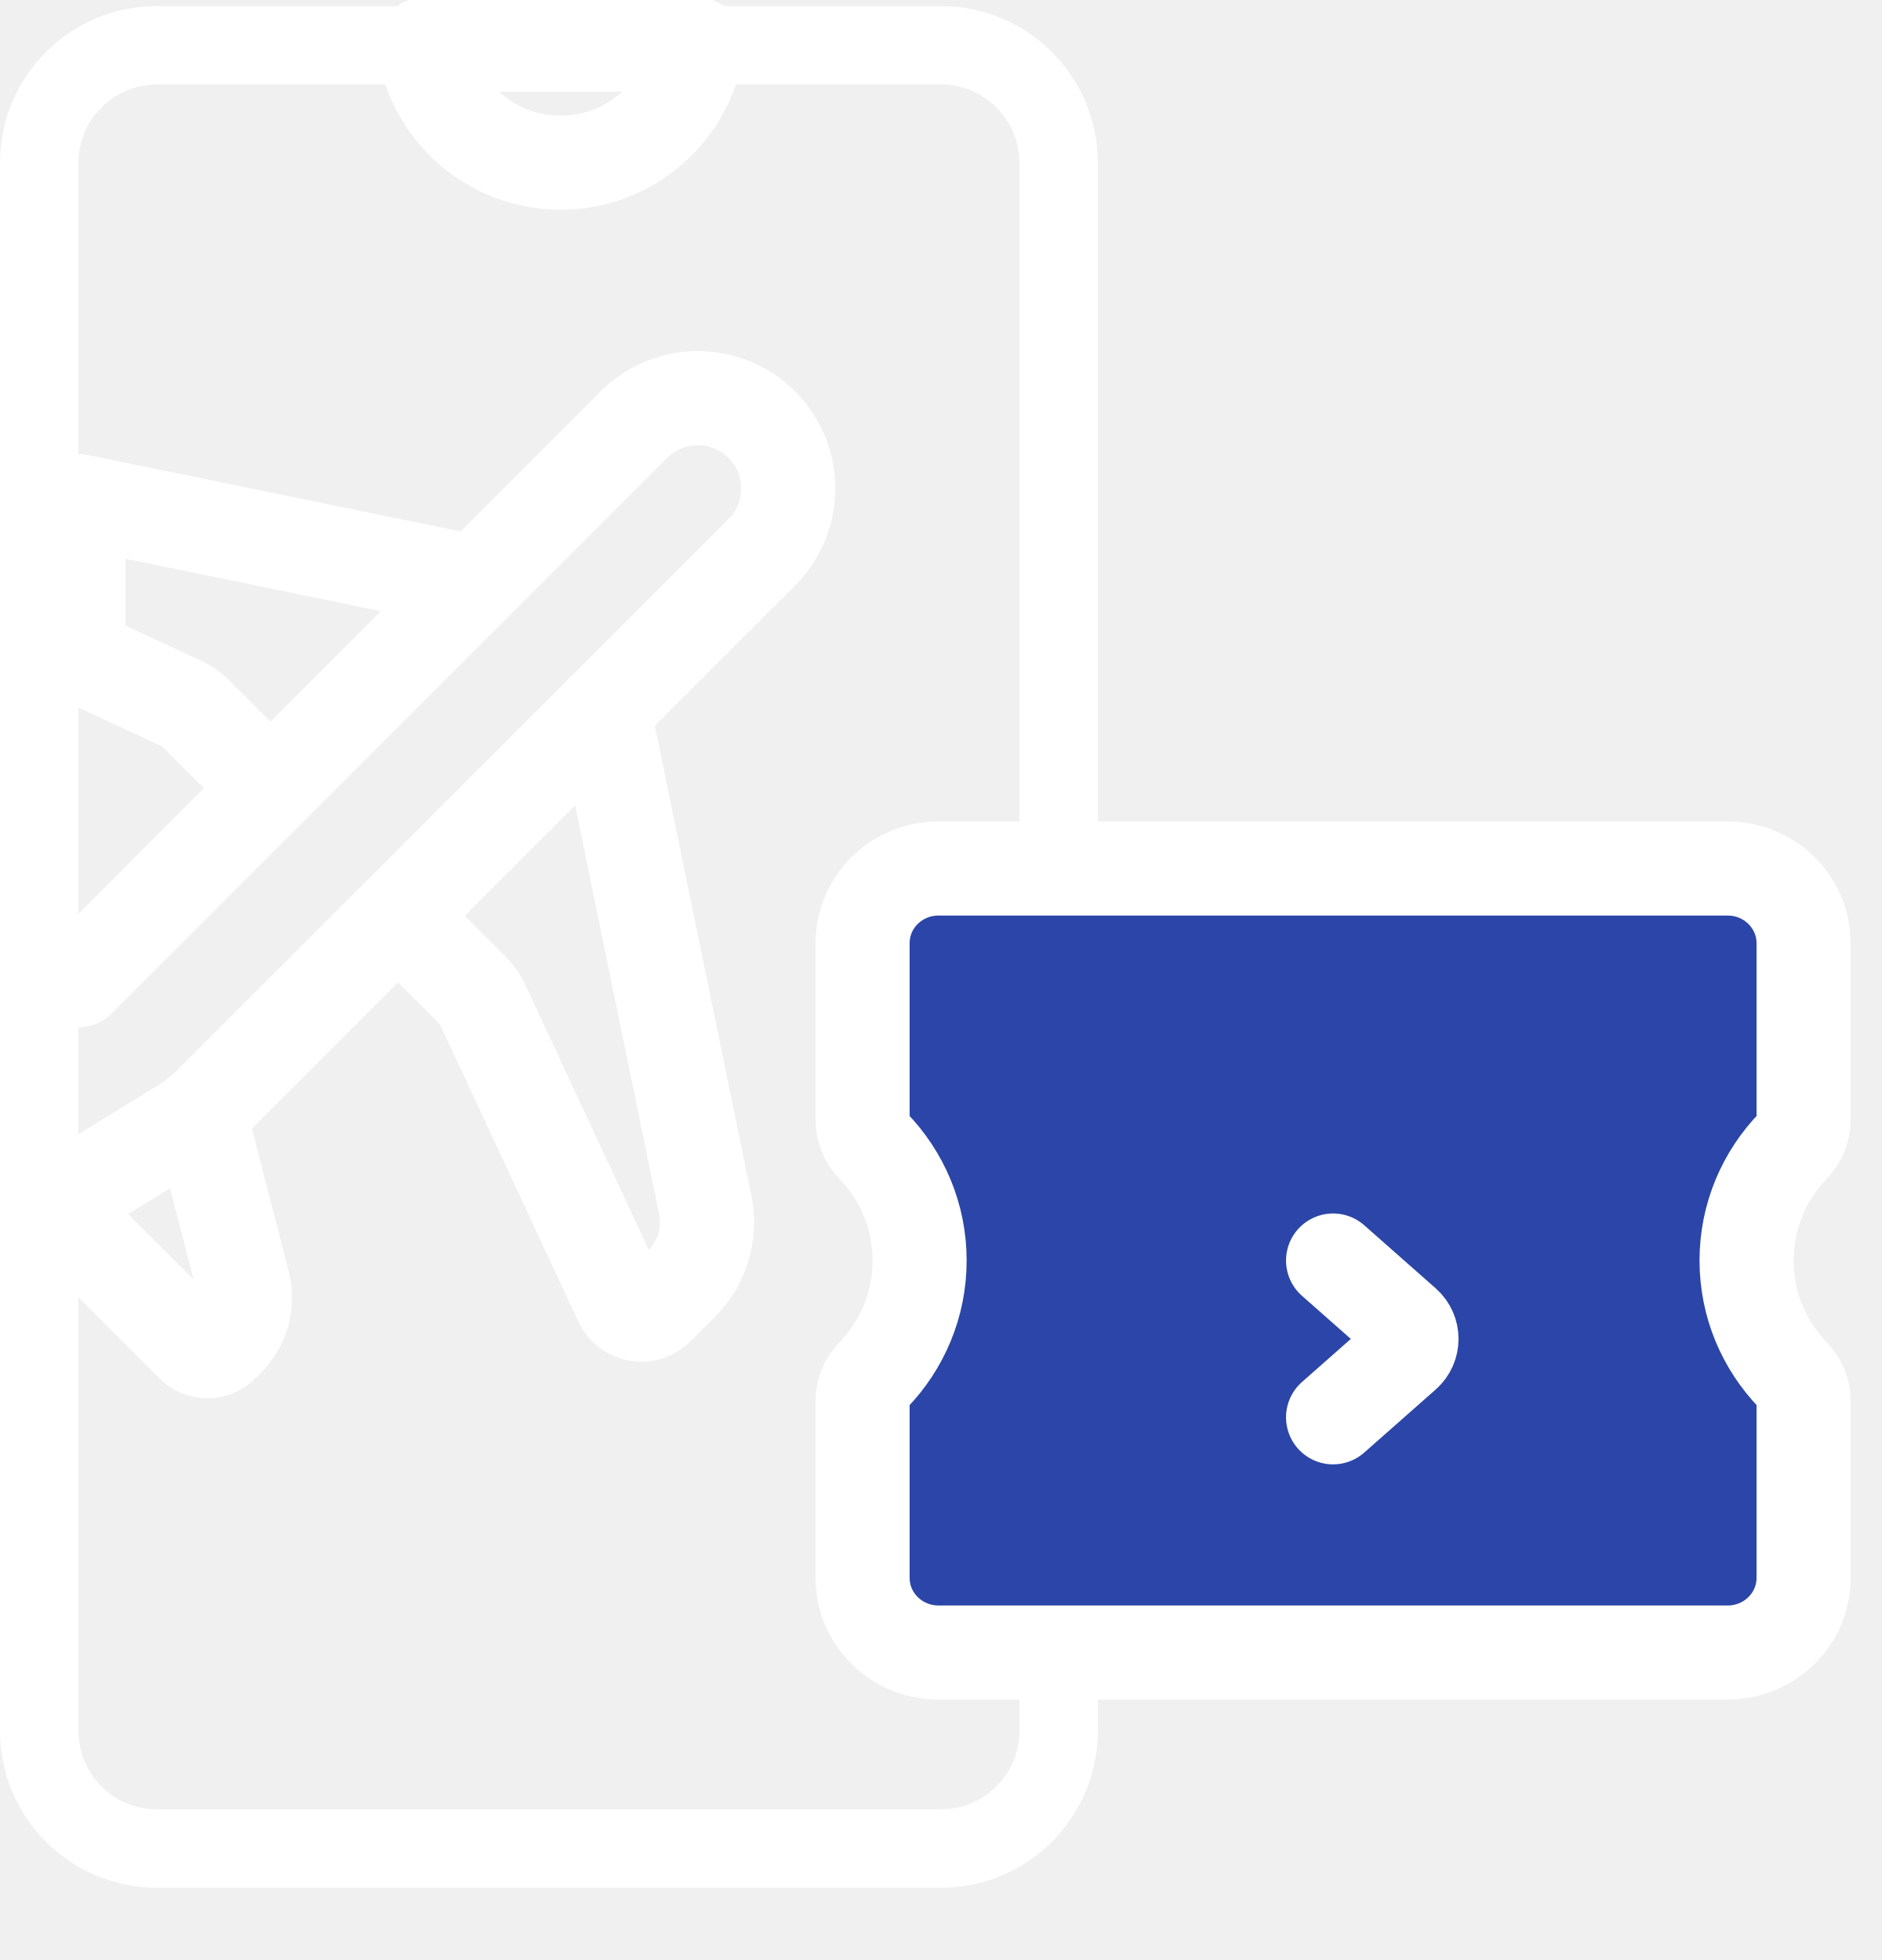
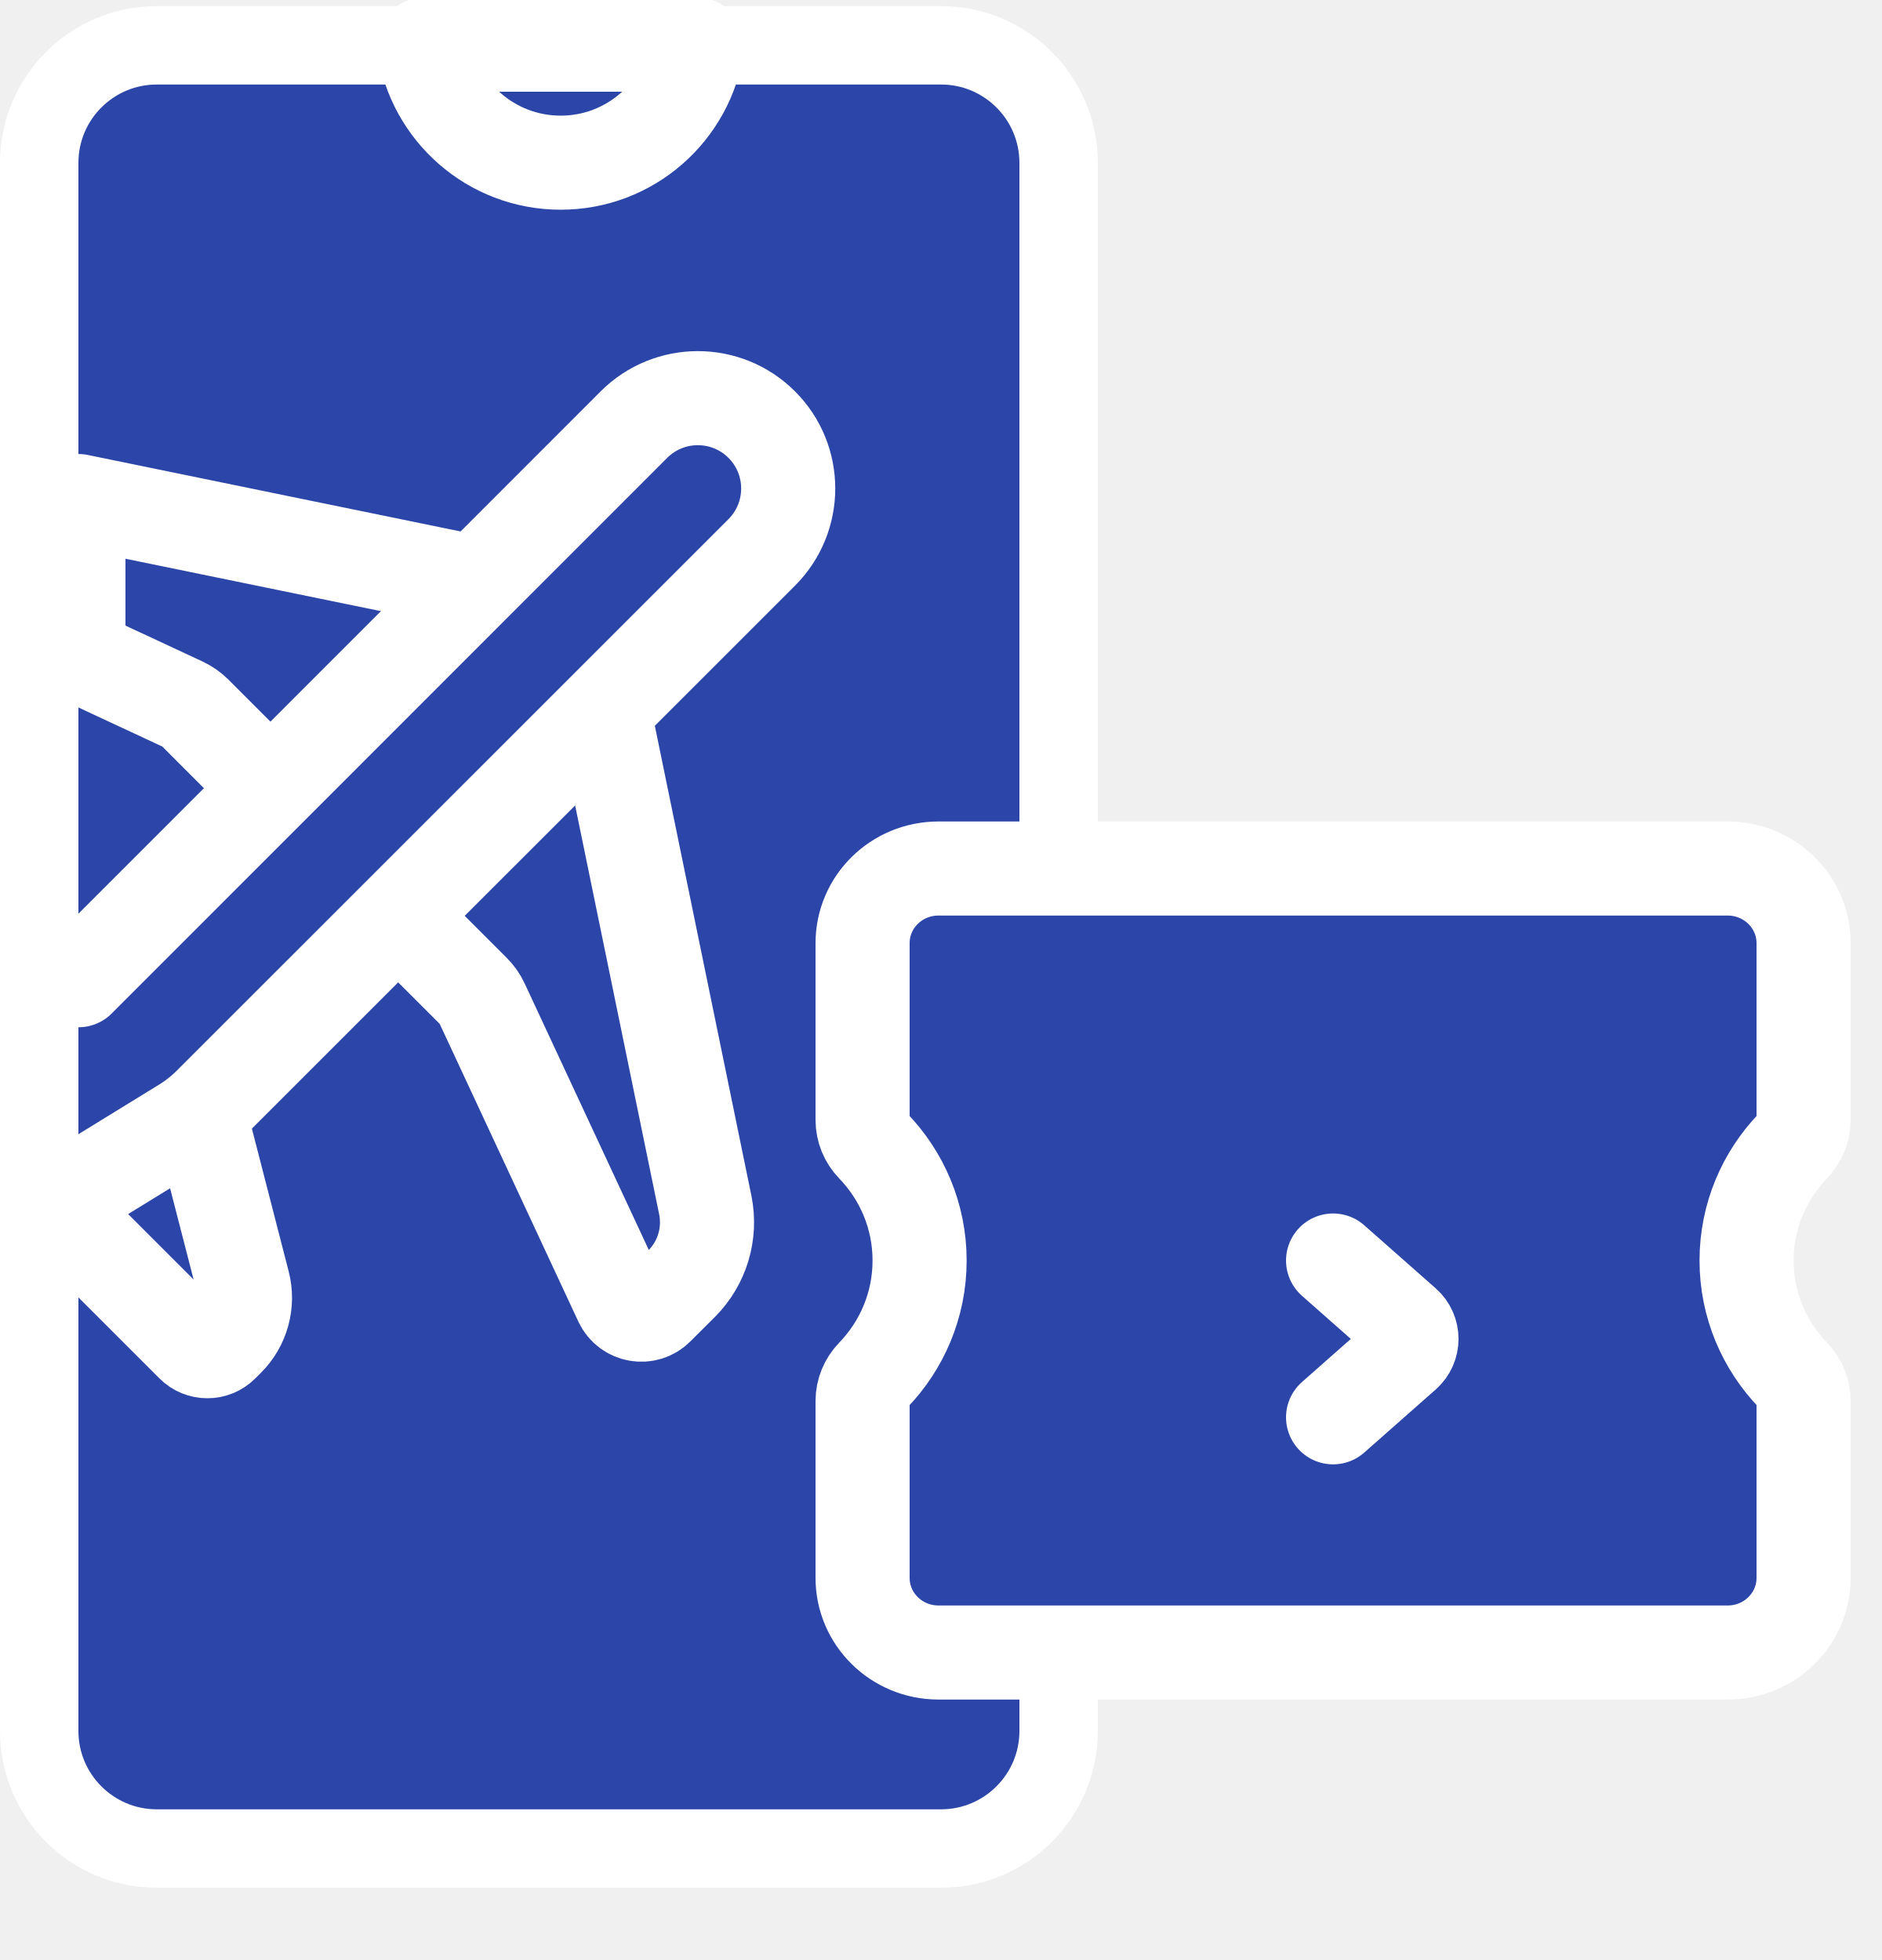
- <svg xmlns="http://www.w3.org/2000/svg" width="24" height="25" viewBox="0 0 24 25" fill="none">
+ <svg xmlns="http://www.w3.org/2000/svg" width="24" height="25" viewBox="0 0 24 25" fill="#2B46A8">
  <rect x="0.5" y="0.578" width="13" height="23" rx="1.5" stroke="white" />
  <path d="M7.698 9.062L8.994 15.37C9.068 15.734 8.955 16.11 8.693 16.373L8.38 16.685C8.24 16.826 8.003 16.783 7.919 16.603L6.149 12.802C6.122 12.742 6.083 12.687 6.037 12.641L5.078 11.682" stroke="white" stroke-width="1.2" stroke-miterlimit="10" stroke-linecap="round" stroke-linejoin="round" />
  <path d="M3.447 10.052L2.488 9.092C2.441 9.046 2.387 9.008 2.327 8.98L1 8.362V6.391L6.067 7.431" stroke="white" stroke-width="1.2" stroke-miterlimit="10" stroke-linecap="round" stroke-linejoin="round" />
  <path d="M2.543 14.203L3.1 16.365C3.167 16.623 3.092 16.898 2.903 17.086L2.832 17.157C2.729 17.261 2.56 17.261 2.457 17.157L1 15.7" stroke="white" stroke-width="1.2" stroke-miterlimit="10" stroke-linecap="round" stroke-linejoin="round" />
  <path d="M1 15.171L2.339 14.348C2.464 14.271 2.58 14.18 2.683 14.076L9.714 7.046C10.164 6.595 10.164 5.866 9.714 5.416C9.264 4.966 8.534 4.966 8.084 5.416C8.084 5.416 1.018 12.484 1 12.503" stroke="white" stroke-width="1.2" stroke-miterlimit="10" stroke-linecap="round" stroke-linejoin="round" />
  <path d="M5.406 0.57C5.531 1.421 6.264 2.075 7.15 2.075C8.035 2.075 8.768 1.421 8.893 0.57H5.406Z" stroke="white" stroke-width="1.2" stroke-miterlimit="10" stroke-linecap="round" stroke-linejoin="round" />
  <path d="M19.311 11.078H22.032C22.567 11.078 23 11.505 23 12.03V14.287C23 14.408 22.952 14.525 22.867 14.614C22.499 14.995 22.273 15.511 22.273 16.078C22.273 16.645 22.499 17.161 22.867 17.542C22.952 17.631 23 17.748 23 17.87V20.126C23 20.652 22.567 21.078 22.032 21.078H11.968C11.433 21.078 11 20.652 11 20.126V17.87C11 17.748 11.048 17.631 11.133 17.543C11.501 17.162 11.727 16.646 11.727 16.078C11.727 15.51 11.501 14.995 11.133 14.614C11.048 14.526 11 14.408 11 14.286V12.03C11 11.504 11.433 11.078 11.968 11.078H17.618" fill="#2B46A8" />
  <path d="M19.311 11.078H22.032C22.567 11.078 23 11.505 23 12.03V14.287C23 14.408 22.952 14.525 22.867 14.614C22.499 14.995 22.273 15.511 22.273 16.078C22.273 16.645 22.499 17.161 22.867 17.542C22.952 17.631 23 17.748 23 17.87V20.126C23 20.652 22.567 21.078 22.032 21.078H11.968C11.433 21.078 11 20.652 11 20.126V17.87C11 17.748 11.048 17.631 11.133 17.543C11.501 17.162 11.727 16.646 11.727 16.078C11.727 15.51 11.501 14.995 11.133 14.614C11.048 14.526 11 14.408 11 14.286V12.03C11 11.504 11.433 11.078 11.968 11.078H17.618H19.311Z" stroke="white" stroke-width="1.2" stroke-miterlimit="10" stroke-linecap="round" stroke-linejoin="round" />
  <path d="M17 16.078L17.912 16.883C18.029 16.986 18.029 17.17 17.912 17.273L17 18.078" stroke="white" stroke-width="1.2" stroke-miterlimit="10" stroke-linecap="round" stroke-linejoin="round" />
</svg>
